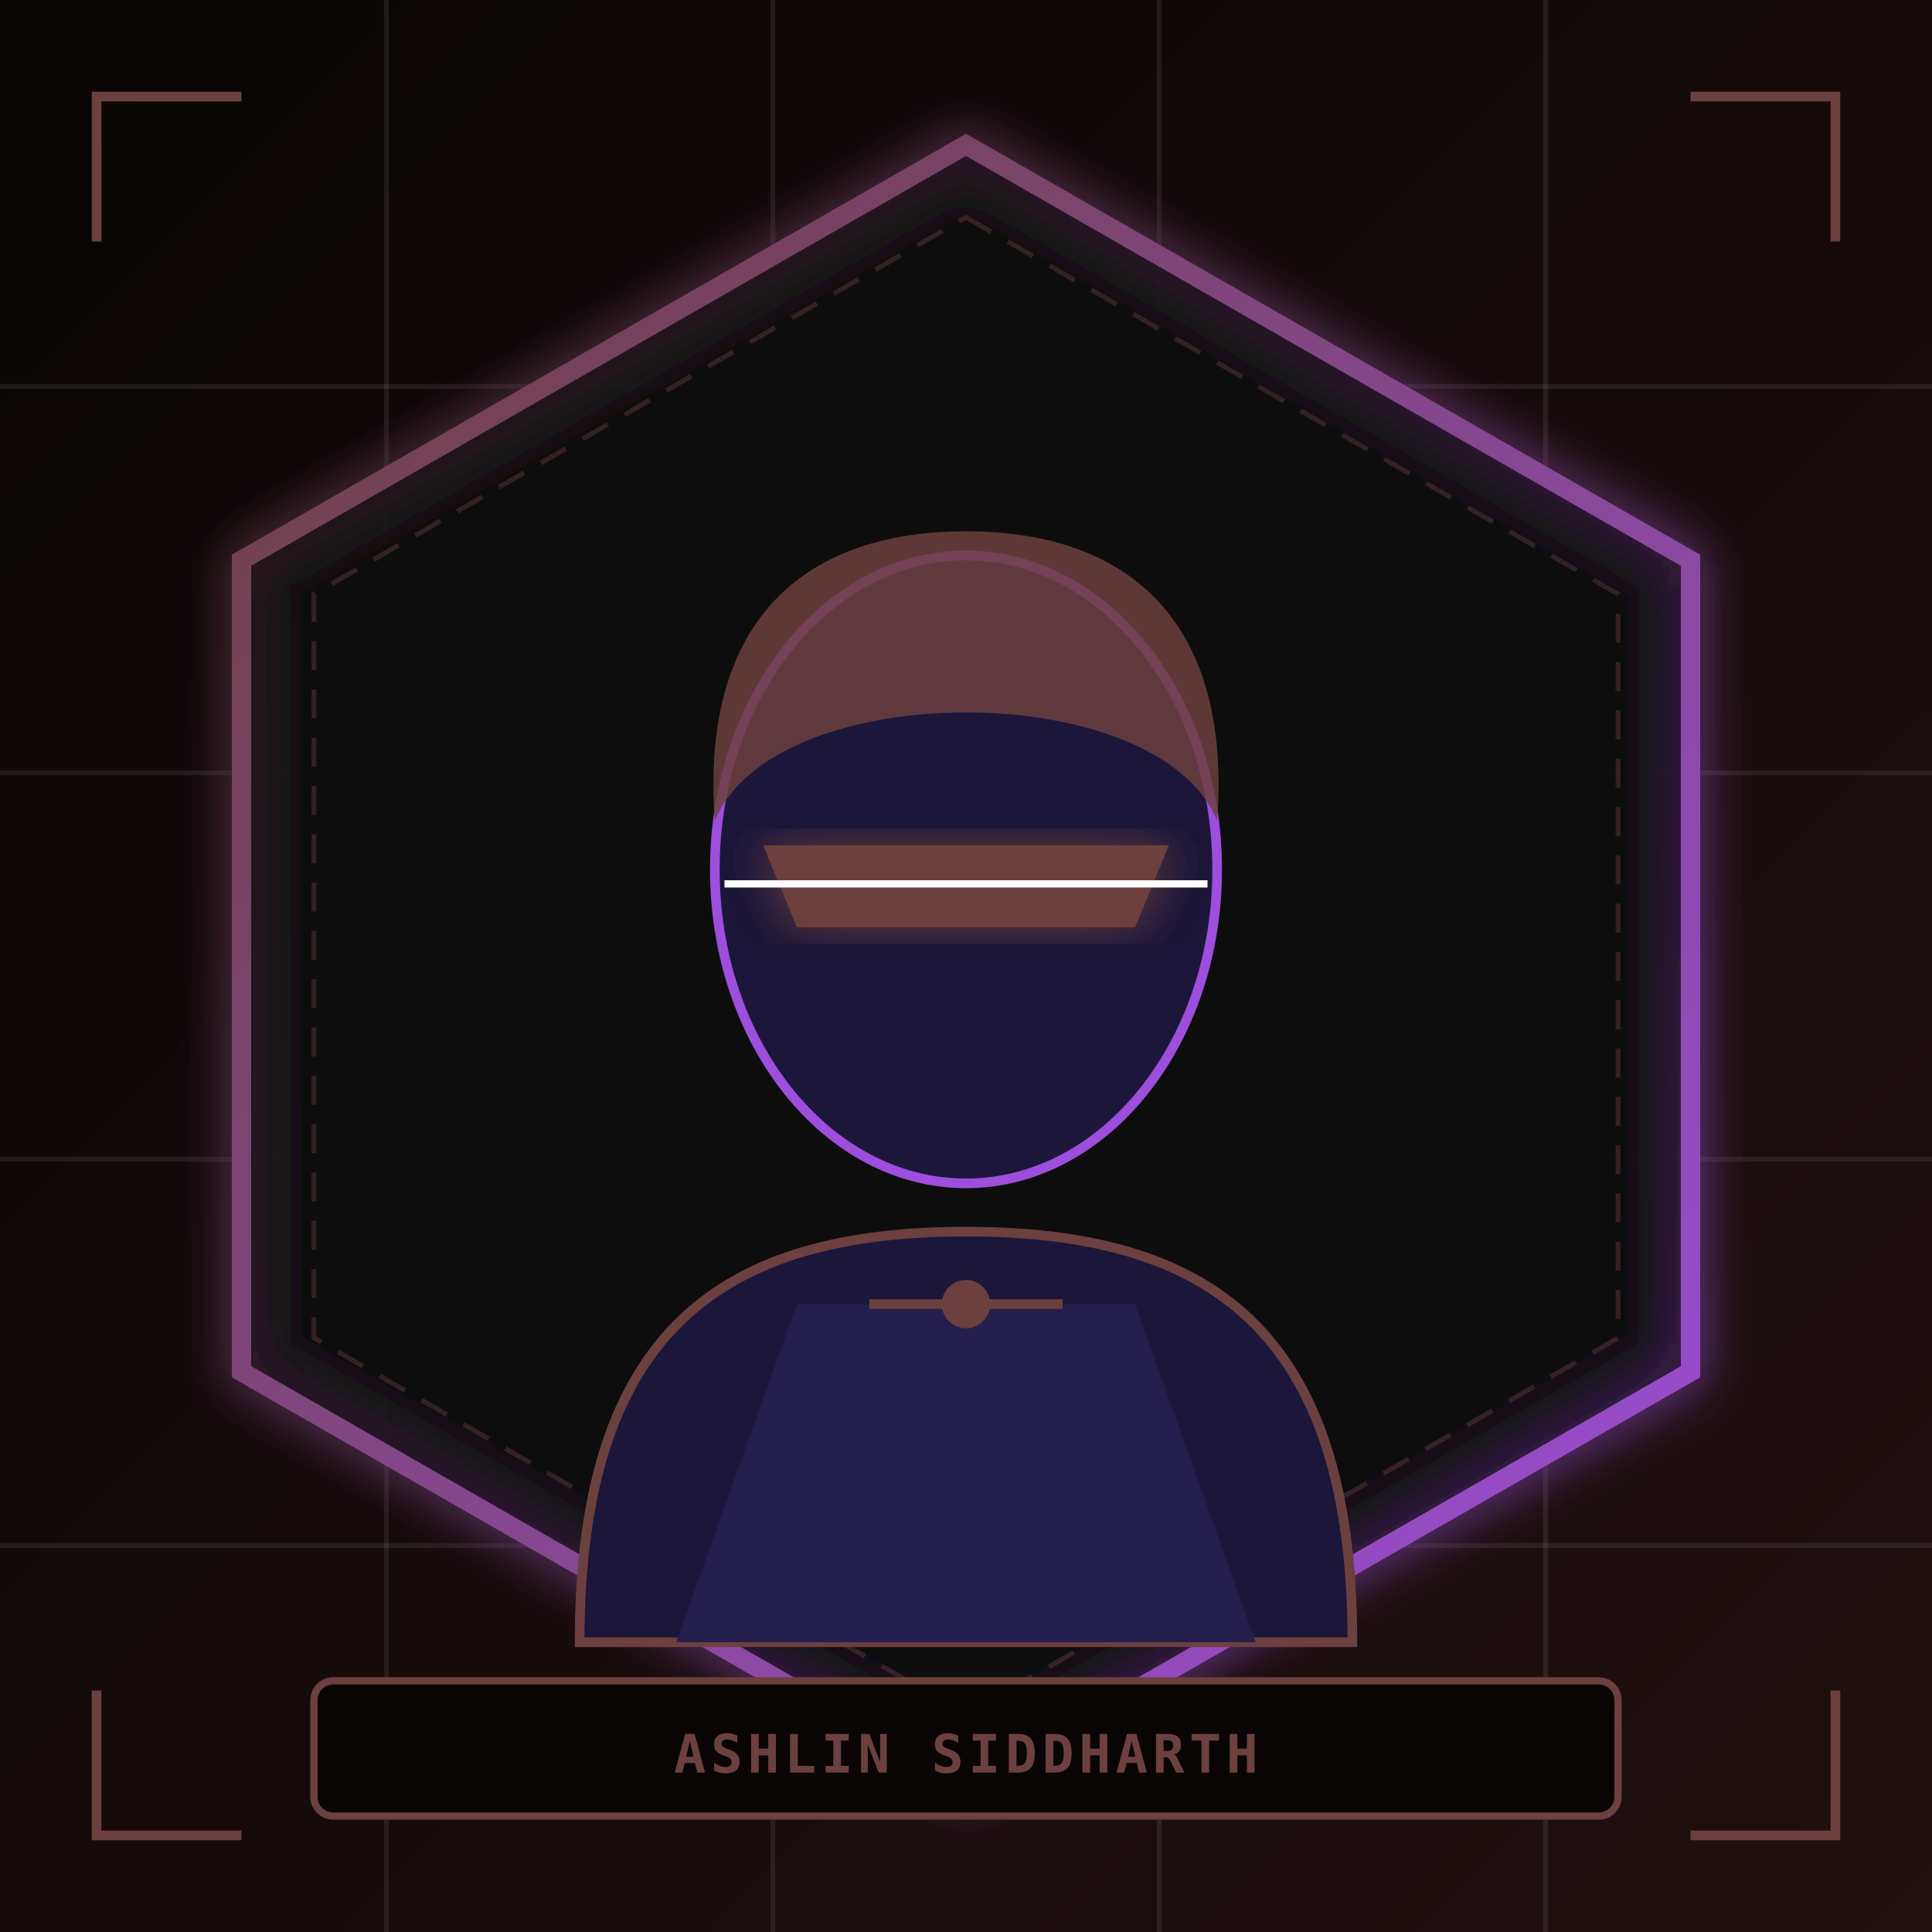
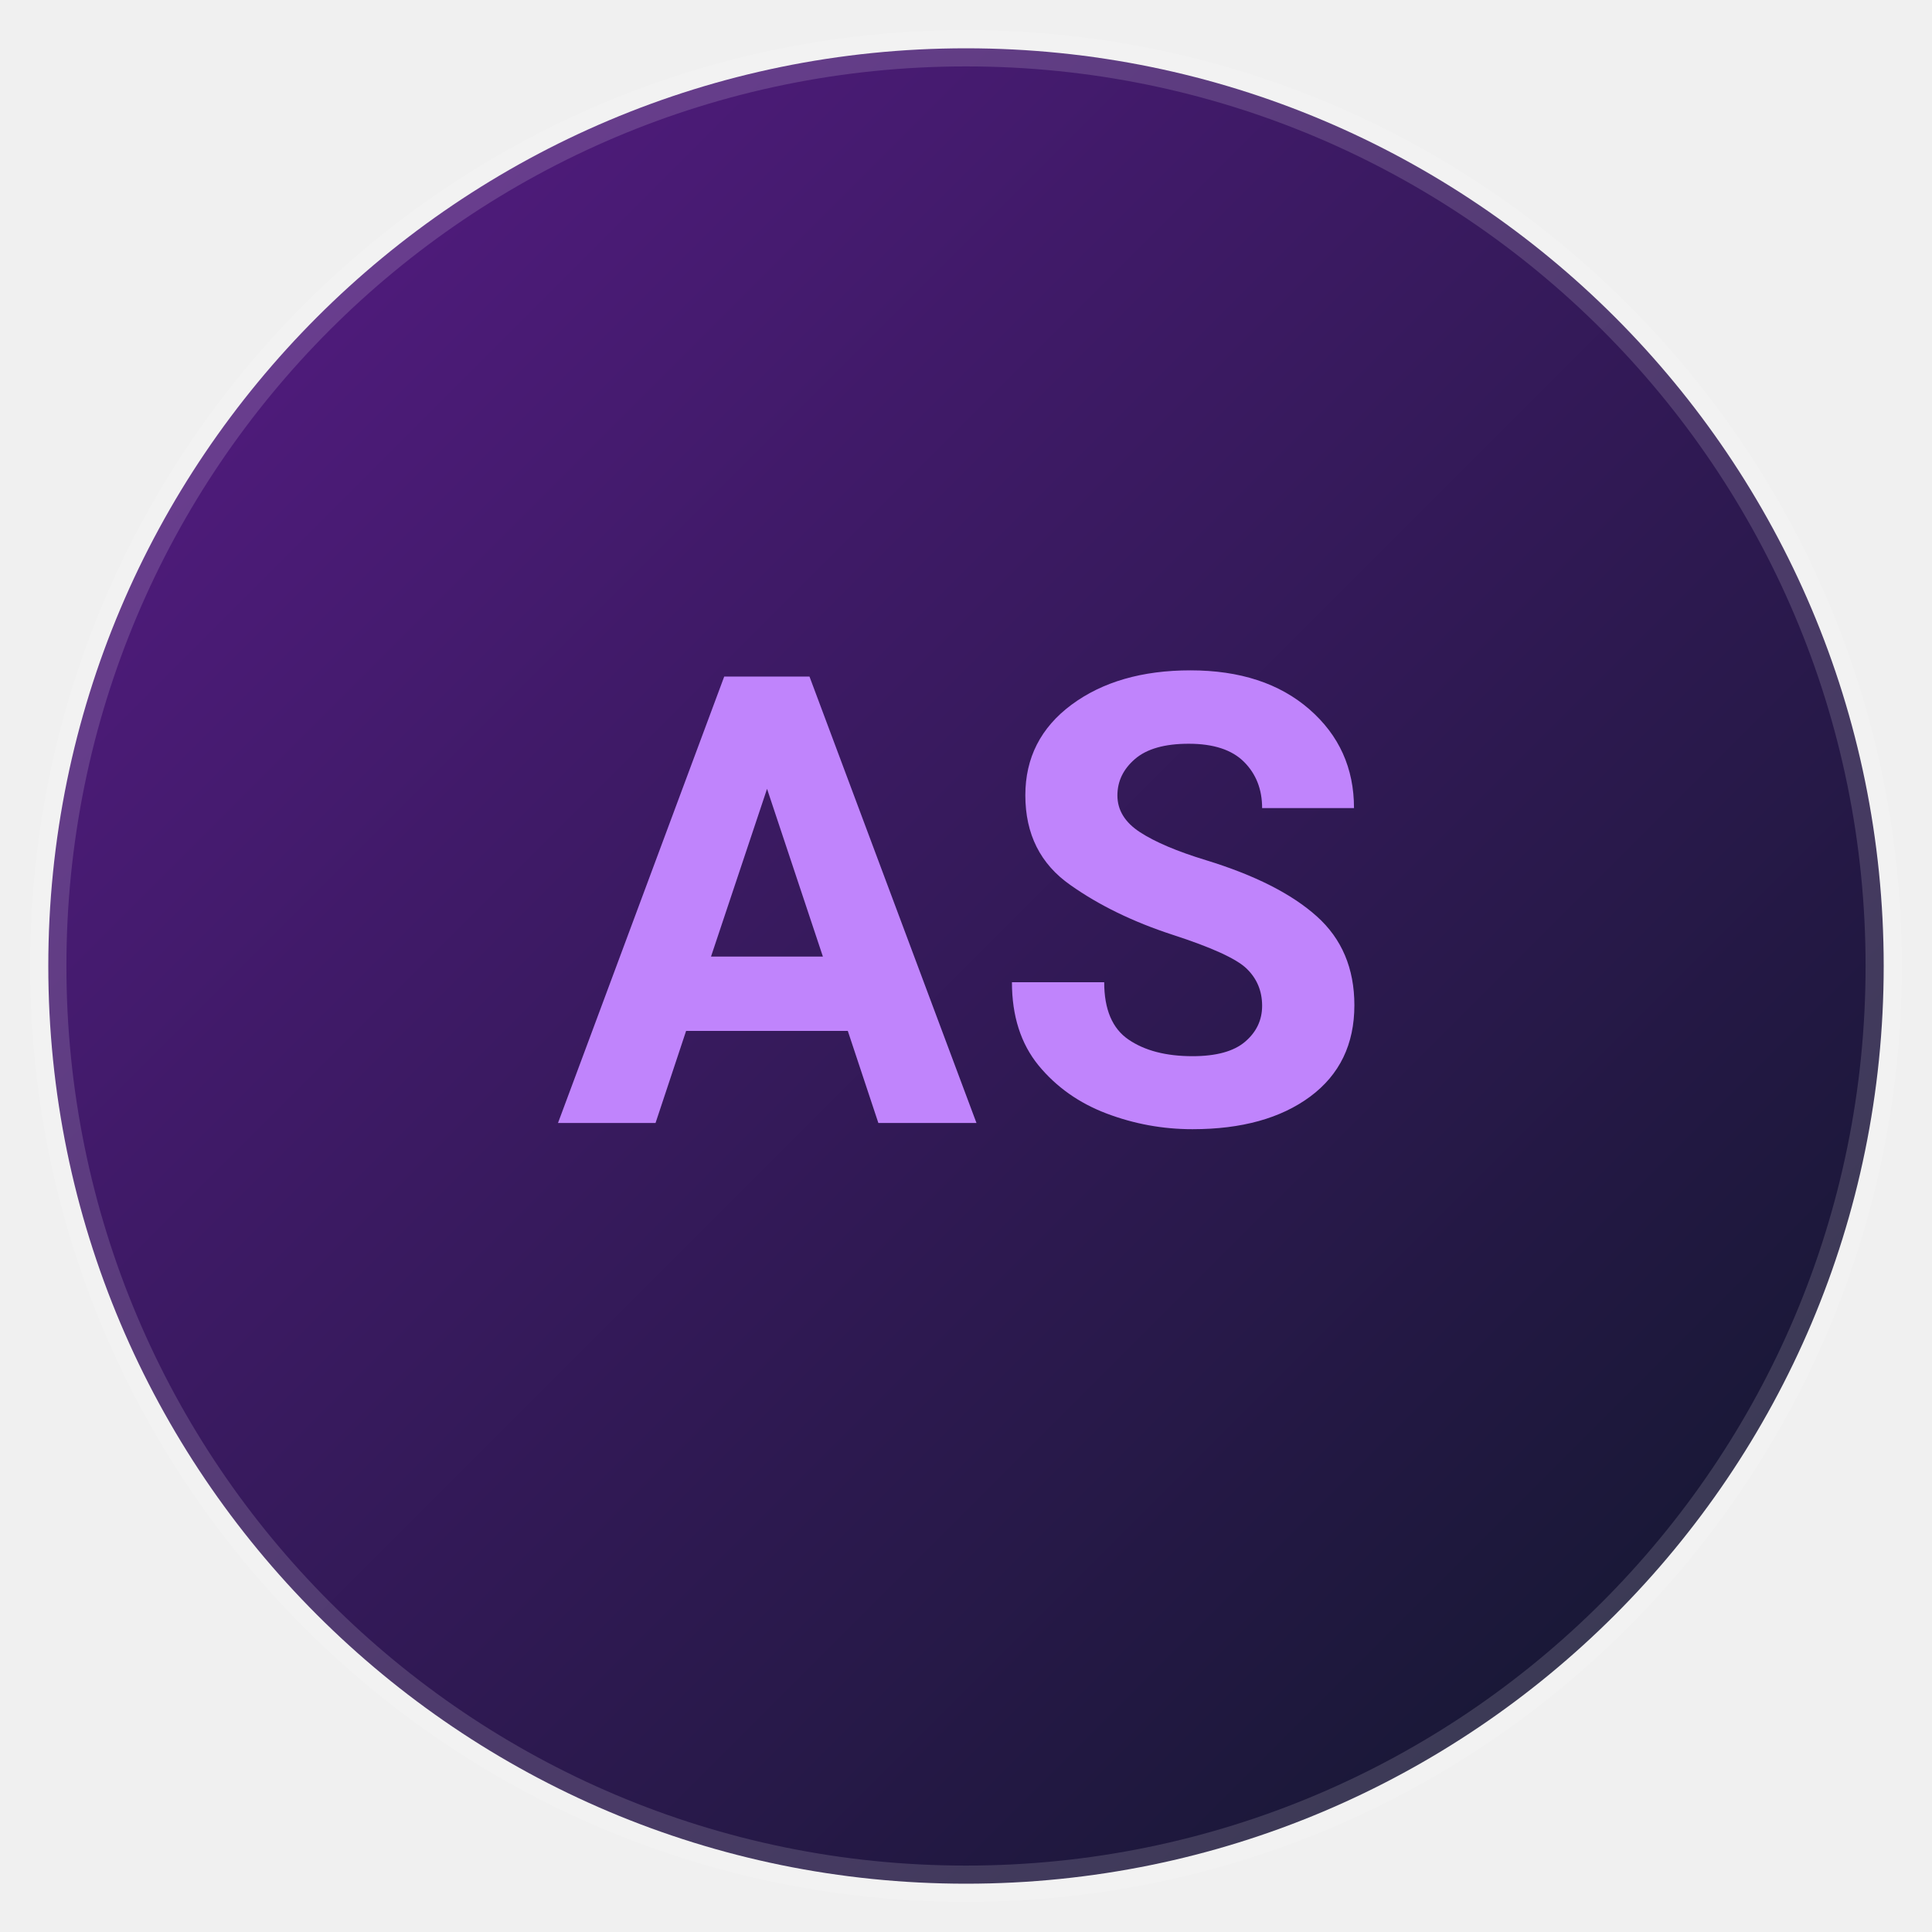
- <svg xmlns="http://www.w3.org/2000/svg" viewBox="0 0 400 400" width="100%" height="100%">
+ <svg xmlns="http://www.w3.org/2000/svg" viewBox="0 0 160 160" width="160" height="160">
  <defs>
-     <linearGradient id="bgGrad_ASHLIN" x1="0%" y1="0%" x2="100%" y2="100%">
-       <stop offset="0%" stop-color="#090505" />
-       <stop offset="100%" stop-color="#201010" />
+     <linearGradient id="grad" x1="0%" y1="0%" x2="100%" y2="100%">
+       <stop offset="0%" stop-color="#581C87" />
+       <stop offset="100%" stop-color="#0F172A" />
    </linearGradient>
-     <linearGradient id="neonGrad_ASHLIN" x1="0%" y1="0%" x2="100%" y2="100%">
-       <stop offset="0%" stop-color="#6C403E" />
-       <stop offset="100%" stop-color="#9d4edd" />
-     </linearGradient>
-     <filter id="glow_ASHLIN" x="-20%" y="-20%" width="140%" height="140%">
-       <feGaussianBlur stdDeviation="5" result="blur" />
-       <feMerge>
-         <feMergeNode in="blur" />
-         <feMergeNode in="SourceGraphic" />
-       </feMerge>
-     </filter>
  </defs>
-   <rect width="400" height="400" fill="url(#bgGrad_ASHLIN)" />
-   <g stroke="rgba(255, 255, 255, 0.08)" stroke-width="1">
-     <line x1="0" y1="80" x2="400" y2="80" />
-     <line x1="0" y1="160" x2="400" y2="160" />
-     <line x1="0" y1="240" x2="400" y2="240" />
-     <line x1="0" y1="320" x2="400" y2="320" />
-     <line x1="80" y1="0" x2="80" y2="400" />
-     <line x1="160" y1="0" x2="160" y2="400" />
-     <line x1="240" y1="0" x2="240" y2="400" />
-     <line x1="320" y1="0" x2="320" y2="400" />
-   </g>
-   <polygon points="200,30 350,116 350,284 200,370 50,284 50,116" fill="rgba(10, 8, 22, 0.75)" stroke="url(#neonGrad_ASHLIN)" stroke-width="4" filter="url(#glow_ASHLIN)" />
-   <polygon points="200,45 335,123 335,277 200,355 65,277 65,123" fill="none" stroke="#6C403E" stroke-width="1" stroke-dasharray="6,4" opacity="0.4" />
-   <path d="M120 340 C120 275, 150 255, 200 255 C250 255, 280 275, 280 340 Z" fill="#1b163a" stroke="#6C403E" stroke-width="2" />
-   <path d="M140 340 L165 270 L235 270 L260 340 Z" fill="#241e4c" />
-   <ellipse cx="200" cy="180" rx="52" ry="65" fill="#1b163a" stroke="#9d4edd" stroke-width="2" />
-   <path d="M148 170 C145 130, 165 110, 200 110 C235 110, 255 130, 252 170 C240 140, 160 140, 148 170 Z" fill="#6C403E" opacity="0.85" />
-   <path d="M158 175 L242 175 L235 192 L165 192 Z" fill="#6C403E" filter="url(#glow_ASHLIN)" />
-   <line x1="150" y1="183" x2="250" y2="183" stroke="#ffffff" stroke-width="1.5" />
-   <circle cx="200" cy="270" r="5" fill="#6C403E" />
-   <line x1="180" y1="270" x2="220" y2="270" stroke="#6C403E" stroke-width="2" />
-   <path d="M 20 50 L 20 20 L 50 20" fill="none" stroke="#6C403E" stroke-width="2" />
-   <path d="M 380 50 L 380 20 L 350 20" fill="none" stroke="#6C403E" stroke-width="2" />
-   <path d="M 20 350 L 20 380 L 50 380" fill="none" stroke="#6C403E" stroke-width="2" />
-   <path d="M 380 350 L 380 380 L 350 380" fill="none" stroke="#6C403E" stroke-width="2" />
-   <rect x="65" y="348" width="270" height="28" rx="4" fill="#090505" stroke="#6C403E" stroke-width="1.5" />
-   <text x="200" y="367" font-family="'Orbitron', monospace, sans-serif" font-size="11" font-weight="800" fill="#6C403E" text-anchor="middle" letter-spacing="1">ASHLIN SIDDHARTH</text>
+   <circle cx="80" cy="80" r="76" fill="url(#grad)" stroke="rgba(255, 255, 255, 0.15)" stroke-width="3" />
+   <text x="80" y="93" text-anchor="middle" font-family="-apple-system, BlinkMacSystemFont, 'Segoe UI', Roboto, sans-serif" font-weight="700" font-size="52" fill="#C084FC" letter-spacing="1">AS</text>
</svg>
